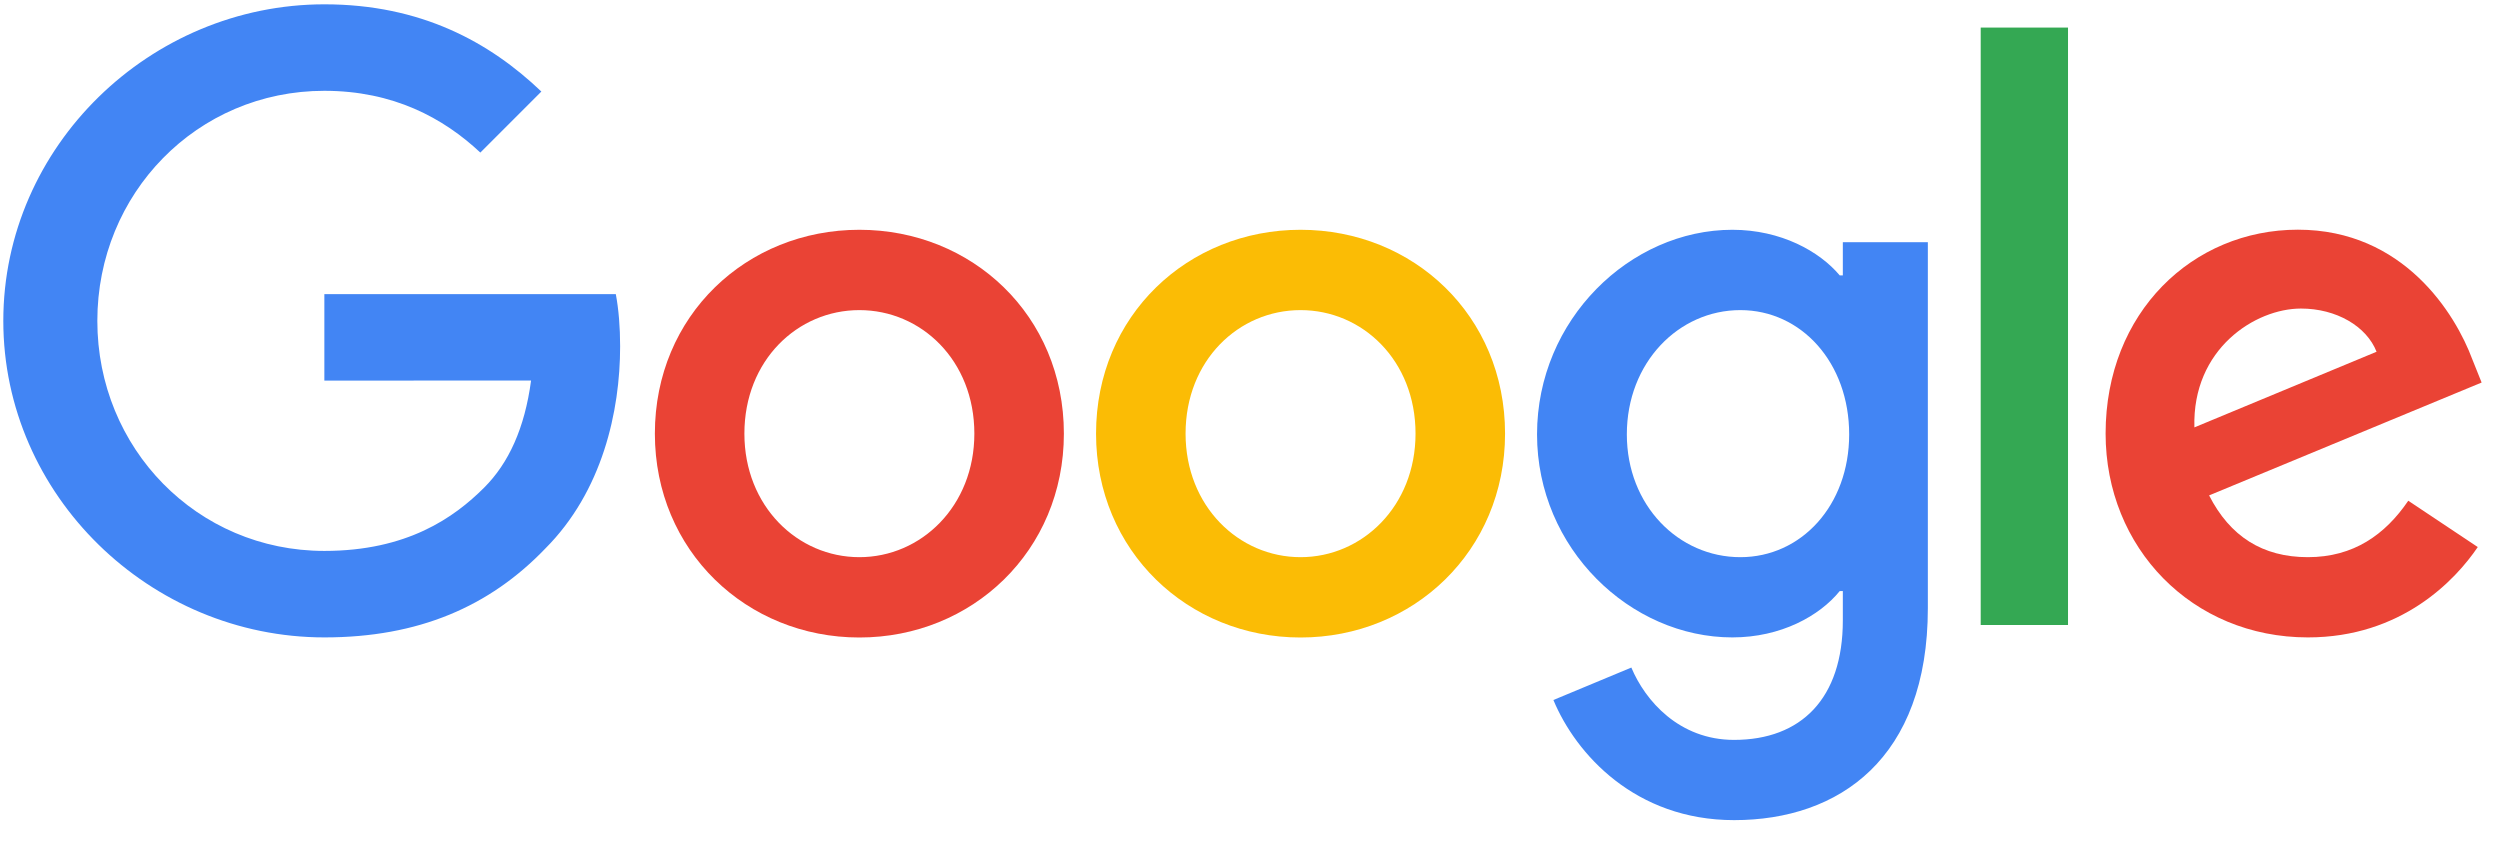
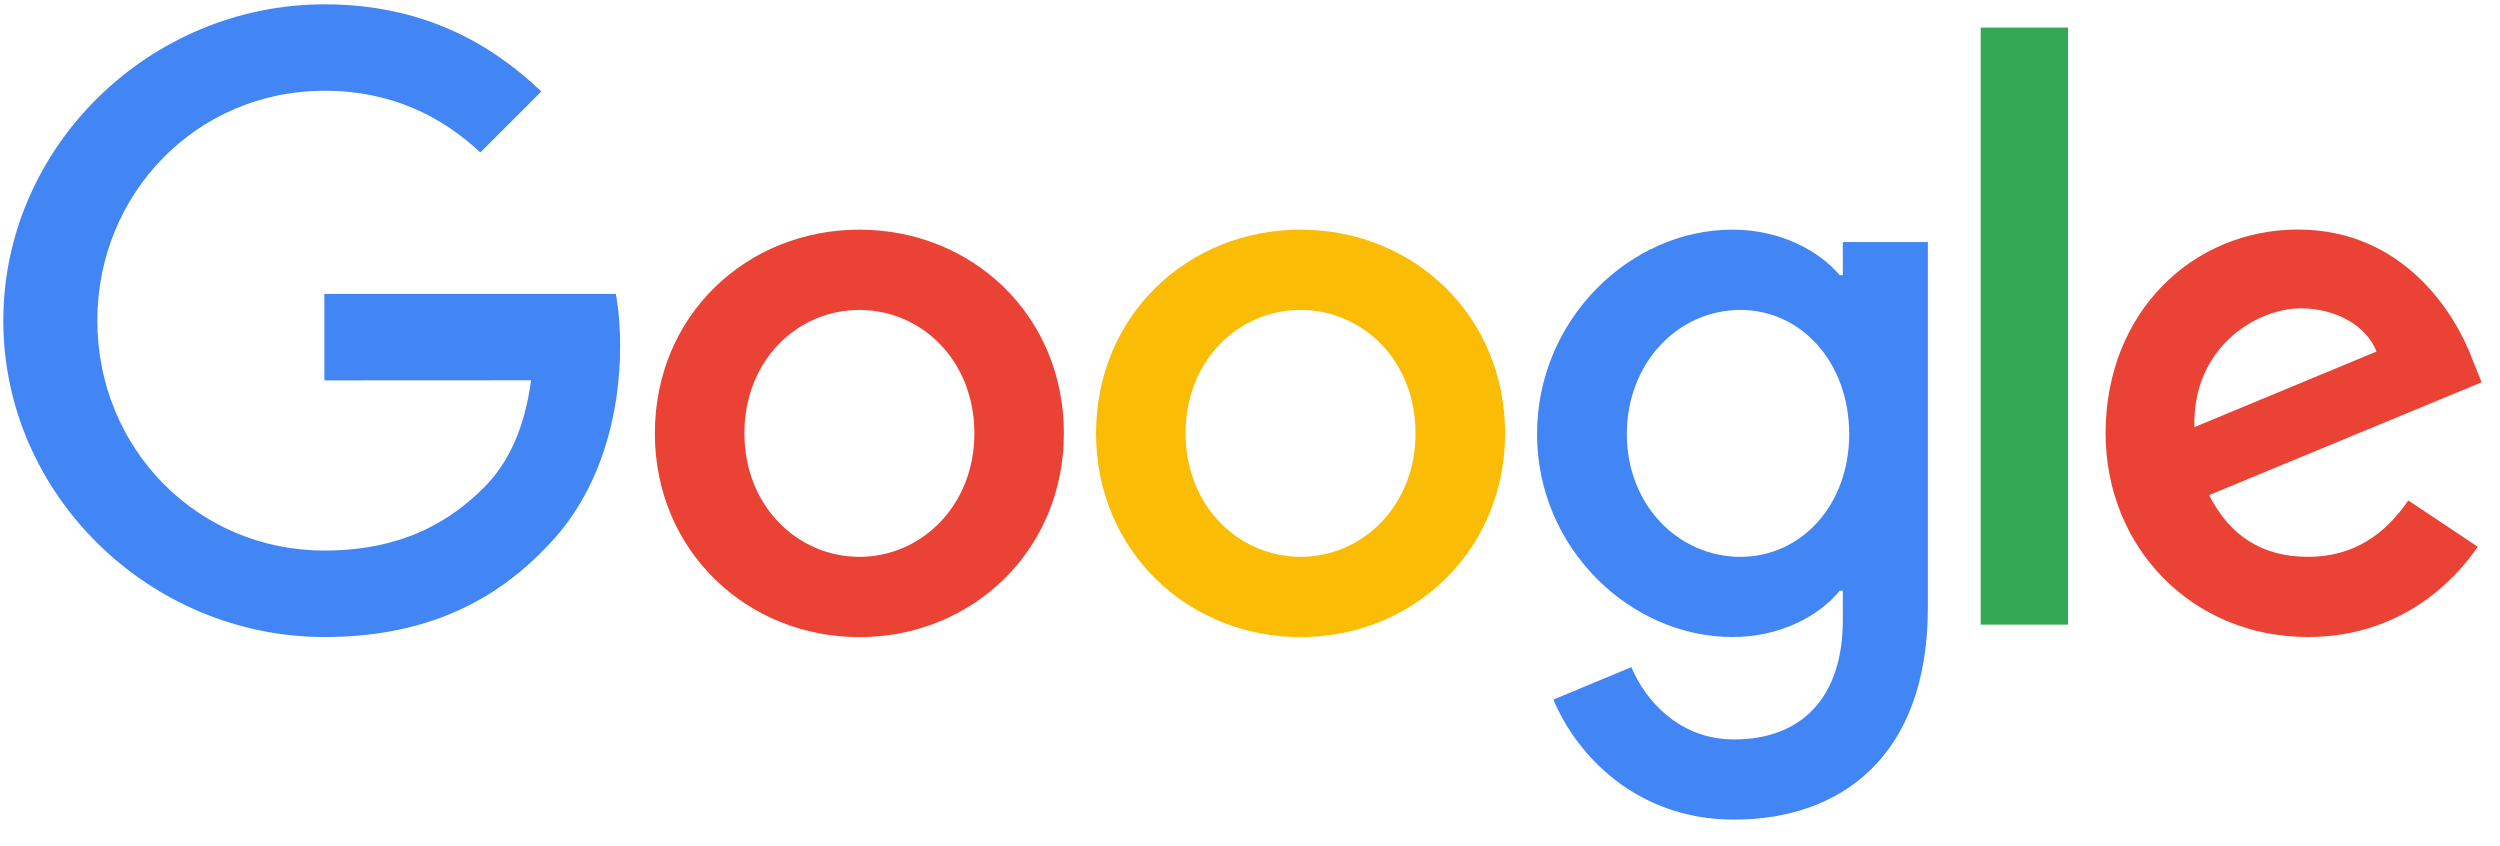
- <svg xmlns="http://www.w3.org/2000/svg" viewBox="0 0 272 92" width="272" height="92">
-   <path fill="#EA4335" d="M115.75 47.18c0 12.77-9.99 22.18-22.25 22.18s-22.25-9.41-22.25-22.18C71.25 34.32 81.24 25 93.5 25s22.25 9.32 22.25 22.18zm-9.74 0c0-7.98-5.79-13.44-12.51-13.44S80.99 39.2 80.99 47.18c0 7.9 5.79 13.44 12.51 13.44s12.51-5.55 12.51-13.44z" />
-   <path fill="#FBBC05" d="M163.75 47.18c0 12.77-9.99 22.18-22.25 22.18s-22.25-9.41-22.25-22.18c0-12.85 9.99-22.18 22.25-22.18s22.25 9.32 22.25 22.18zm-9.74 0c0-7.98-5.79-13.44-12.51-13.44s-12.51 5.46-12.51 13.44c0 7.9 5.79 13.44 12.51 13.44s12.51-5.55 12.51-13.44z" />
-   <path fill="#4285F4" d="M209.75 26.34v39.82c0 16.38-9.66 23.07-21.08 23.07-10.75 0-17.22-7.19-19.66-13.07l8.48-3.53c1.51 3.61 5.21 7.87 11.17 7.87 7.31 0 11.84-4.51 11.84-13v-3.19h-.34c-2.18 2.69-6.38 5.04-11.68 5.04-11.09 0-21.25-9.66-21.25-22.09 0-12.52 10.16-22.26 21.25-22.26 5.29 0 9.49 2.35 11.68 4.96h.34v-3.61h9.25zm-8.56 20.92c0-7.81-5.21-13.52-11.84-13.52-6.72 0-12.35 5.71-12.35 13.52 0 7.73 5.63 13.36 12.35 13.36 6.63 0 11.84-5.63 11.84-13.36z" />
-   <path fill="#34A853" d="M225 3v65h-9.5V3h9.5z" />
-   <path fill="#EA4335" d="M262.02 54.48l7.56 5.04c-2.44 3.61-8.32 9.83-18.48 9.83-12.6 0-22.01-9.74-22.01-22.18 0-13.19 9.49-22.18 20.92-22.18 11.51 0 17.14 9.16 18.98 14.11l1.01 2.52-29.65 12.28c2.27 4.45 5.8 6.72 10.75 6.72 4.96 0 8.4-2.44 10.92-6.14zm-23.27-7.98l19.82-8.23c-1.09-2.77-4.37-4.7-8.23-4.7-4.95 0-11.84 4.37-11.59 12.93z" />
-   <path fill="#4285F4" d="M35.29 41.41V32H67c.31 1.64.47 3.58.47 5.68 0 7.06-1.93 15.79-8.15 22.01-6.05 6.3-13.78 9.66-24.02 9.66C16.32 69.35.36 53.89.36 34.91.36 15.93 16.32.47 35.3.47c10.5 0 17.98 4.12 23.6 9.49l-6.64 6.64c-4.03-3.78-9.49-6.72-16.97-6.72-13.86 0-24.7 11.17-24.7 25.03 0 13.86 10.84 25.03 24.7 25.03 8.99 0 14.11-3.61 17.39-6.89 2.66-2.66 4.41-6.46 5.1-11.65l-22.49.01z" />
+ <svg xmlns="http://www.w3.org/2000/svg" width="71" height="24" viewBox="0 0 71 24" fill="none">
+   <path d="M30.214 12.308C30.214 15.639 27.607 18.094 24.406 18.094C21.206 18.094 18.598 15.639 18.598 12.308C18.598 8.953 21.206 6.522 24.406 6.522C27.607 6.522 30.214 8.953 30.214 12.308ZM27.672 12.308C27.672 10.226 26.16 8.802 24.406 8.802C22.652 8.802 21.141 10.226 21.141 12.308C21.141 14.369 22.652 15.814 24.406 15.814C26.16 15.814 27.672 14.366 27.672 12.308Z" fill="#EA4335" />
+   <path d="M42.744 12.308C42.744 15.639 40.136 18.094 36.936 18.094C33.736 18.094 31.128 15.639 31.128 12.308C31.128 8.956 33.736 6.522 36.936 6.522C40.136 6.522 42.744 8.953 42.744 12.308ZM40.201 12.308C40.201 10.226 38.69 8.802 36.936 8.802C35.182 8.802 33.67 10.226 33.67 12.308C33.67 14.369 35.182 15.814 36.936 15.814C38.69 15.814 40.201 14.366 40.201 12.308Z" fill="#FBBC05" />
+   <path d="M54.751 6.871V17.259C54.751 21.532 52.229 23.277 49.248 23.277C46.442 23.277 44.754 21.402 44.117 19.868L46.33 18.947C46.724 19.889 47.69 21 49.246 21C51.154 21 52.336 19.823 52.336 17.609V16.776H52.248C51.679 17.478 50.582 18.091 49.199 18.091C46.304 18.091 43.652 15.571 43.652 12.329C43.652 9.063 46.304 6.522 49.199 6.522C50.58 6.522 51.676 7.135 52.248 7.816H52.336V6.874H54.751V6.871ZM52.517 12.329C52.517 10.291 51.157 8.802 49.426 8.802C47.672 8.802 46.202 10.291 46.202 12.329C46.202 14.345 47.672 15.814 49.426 15.814C51.157 15.814 52.517 14.345 52.517 12.329Z" fill="#4285F4" />
+   <path d="M58.732 0.783V17.739H56.252V0.783H58.732Z" fill="#34A853" />
+   <path d="M68.395 14.212L70.368 15.527C69.731 16.469 68.197 18.091 65.544 18.091C62.255 18.091 59.799 15.55 59.799 12.305C59.799 8.864 62.276 6.519 65.26 6.519C68.264 6.519 69.734 8.909 70.214 10.2L70.478 10.857L62.738 14.061C63.331 15.222 64.252 15.814 65.544 15.814C66.839 15.814 67.737 15.177 68.395 14.212ZM62.321 12.13L67.494 9.983C67.21 9.261 66.354 8.757 65.346 8.757C64.054 8.757 62.255 9.897 62.321 12.13Z" fill="#EA4335" />
+   <path d="M9.212 10.803V8.348H17.489C17.57 8.776 17.612 9.282 17.612 9.83C17.612 11.671 17.108 13.949 15.484 15.571C13.905 17.215 11.887 18.091 9.214 18.091C4.26 18.091 0.094 14.058 0.094 9.107C0.094 4.156 4.26 0.123 9.214 0.123C11.955 0.123 13.908 1.197 15.374 2.598L13.641 4.33C12.589 3.344 11.164 2.577 9.212 2.577C5.594 2.577 2.764 5.491 2.764 9.107C2.764 12.723 5.594 15.636 9.212 15.636C11.558 15.636 12.895 14.695 13.751 13.839C14.445 13.145 14.902 12.154 15.082 10.8L9.212 10.803Z" fill="#4285F4" />
</svg>
